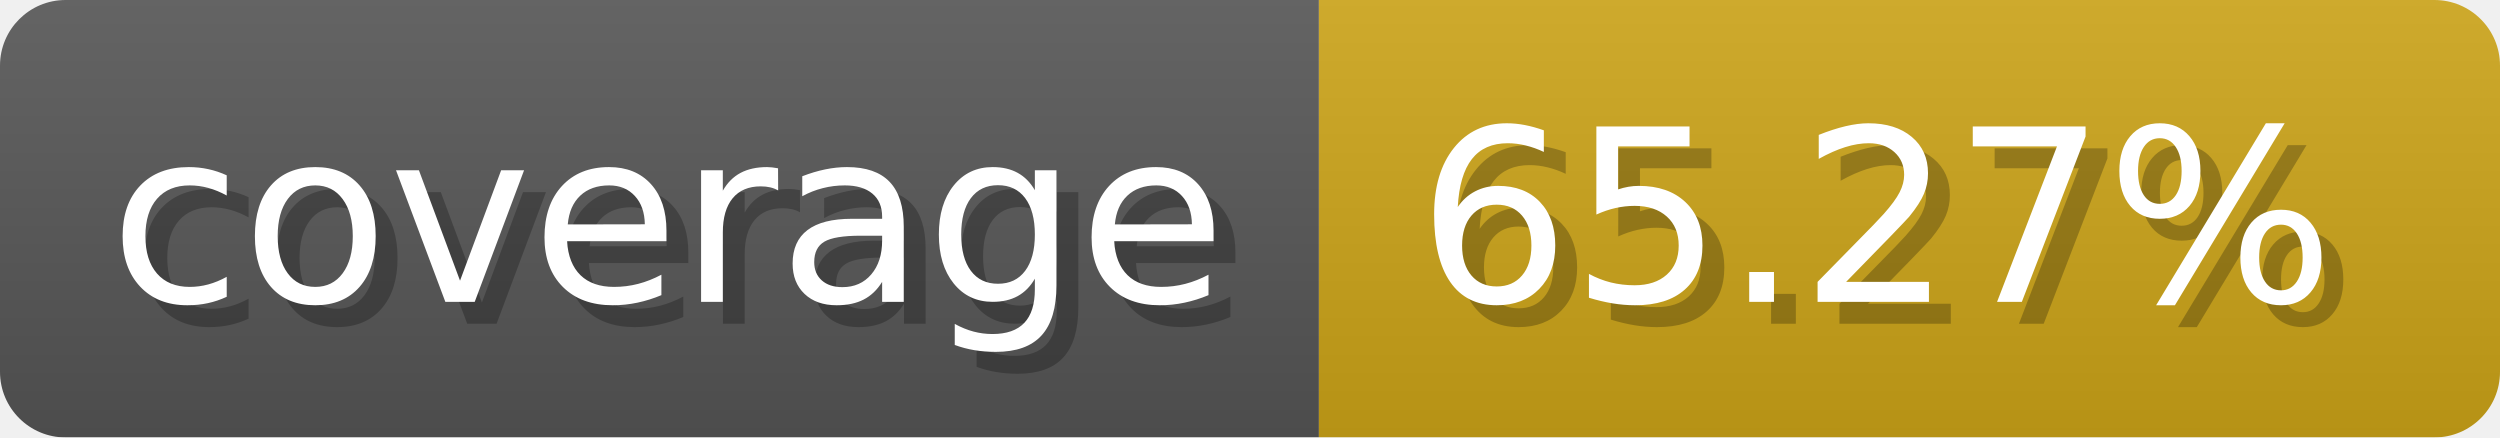
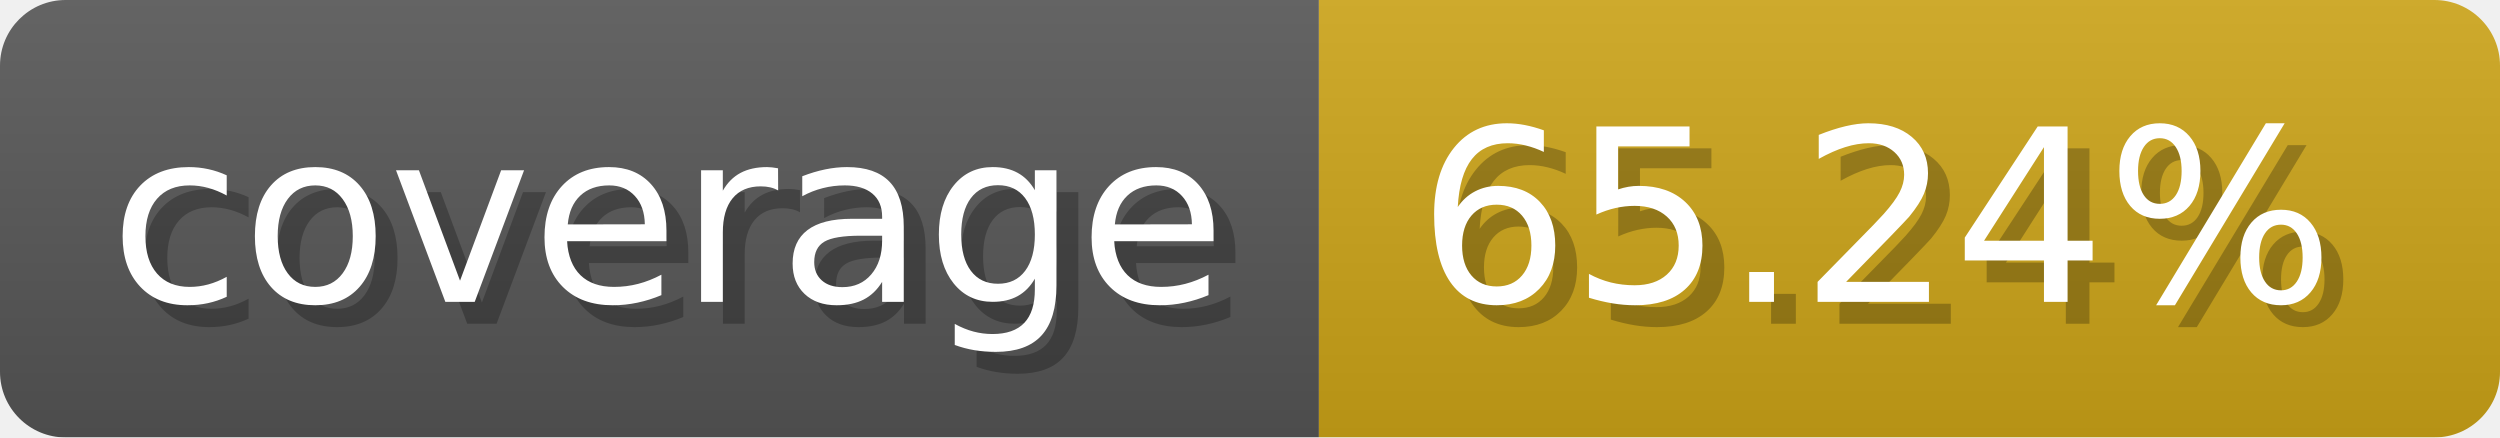
- <svg xmlns="http://www.w3.org/2000/svg" width="114.3" height="20" viewBox="0 0 1143 200" role="img" aria-label="coverage: 65.27%">
-   <linearGradient id="FGdSy" x2="0" y2="100%">
+ <svg xmlns="http://www.w3.org/2000/svg" width="114.3" height="20" viewBox="0 0 1143 200" role="img" aria-label="coverage: 65.24%">
+   <linearGradient id="cUVFK" x2="0" y2="100%">
    <stop offset="0" stop-opacity=".1" stop-color="#EEE" />
    <stop offset="1" stop-opacity=".1" />
  </linearGradient>
-   <mask id="EGLut">
+   <mask id="RplQP">
    <rect width="1143" height="200" rx="30" fill="#FFF" />
  </mask>
-   <g mask="url(#EGLut)">
+   <g mask="url(#RplQP)">
    <rect width="603" height="200" fill="#555" />
    <rect width="540" height="200" fill="#cba317" x="603" />
-     <rect width="1143" height="200" fill="url(#FGdSy)" />
+     <rect width="1143" height="200" fill="url(#cUVFK)" />
  </g>
  <g aria-hidden="true" fill="#fff" text-anchor="start" font-family="Verdana,DejaVu Sans,sans-serif" font-size="110">
    <text x="60" y="148" textLength="503" fill="#000" opacity="0.25">coverage</text>
    <text x="50" y="138" textLength="503">coverage</text>
-     <text x="658" y="148" textLength="440" fill="#000" opacity="0.25">65.27%</text>
-     <text x="648" y="138" textLength="440">65.27%</text>
+     <text x="658" y="148" textLength="440" fill="#000" opacity="0.25">65.24%</text>
+     <text x="648" y="138" textLength="440">65.24%</text>
  </g>
</svg>
